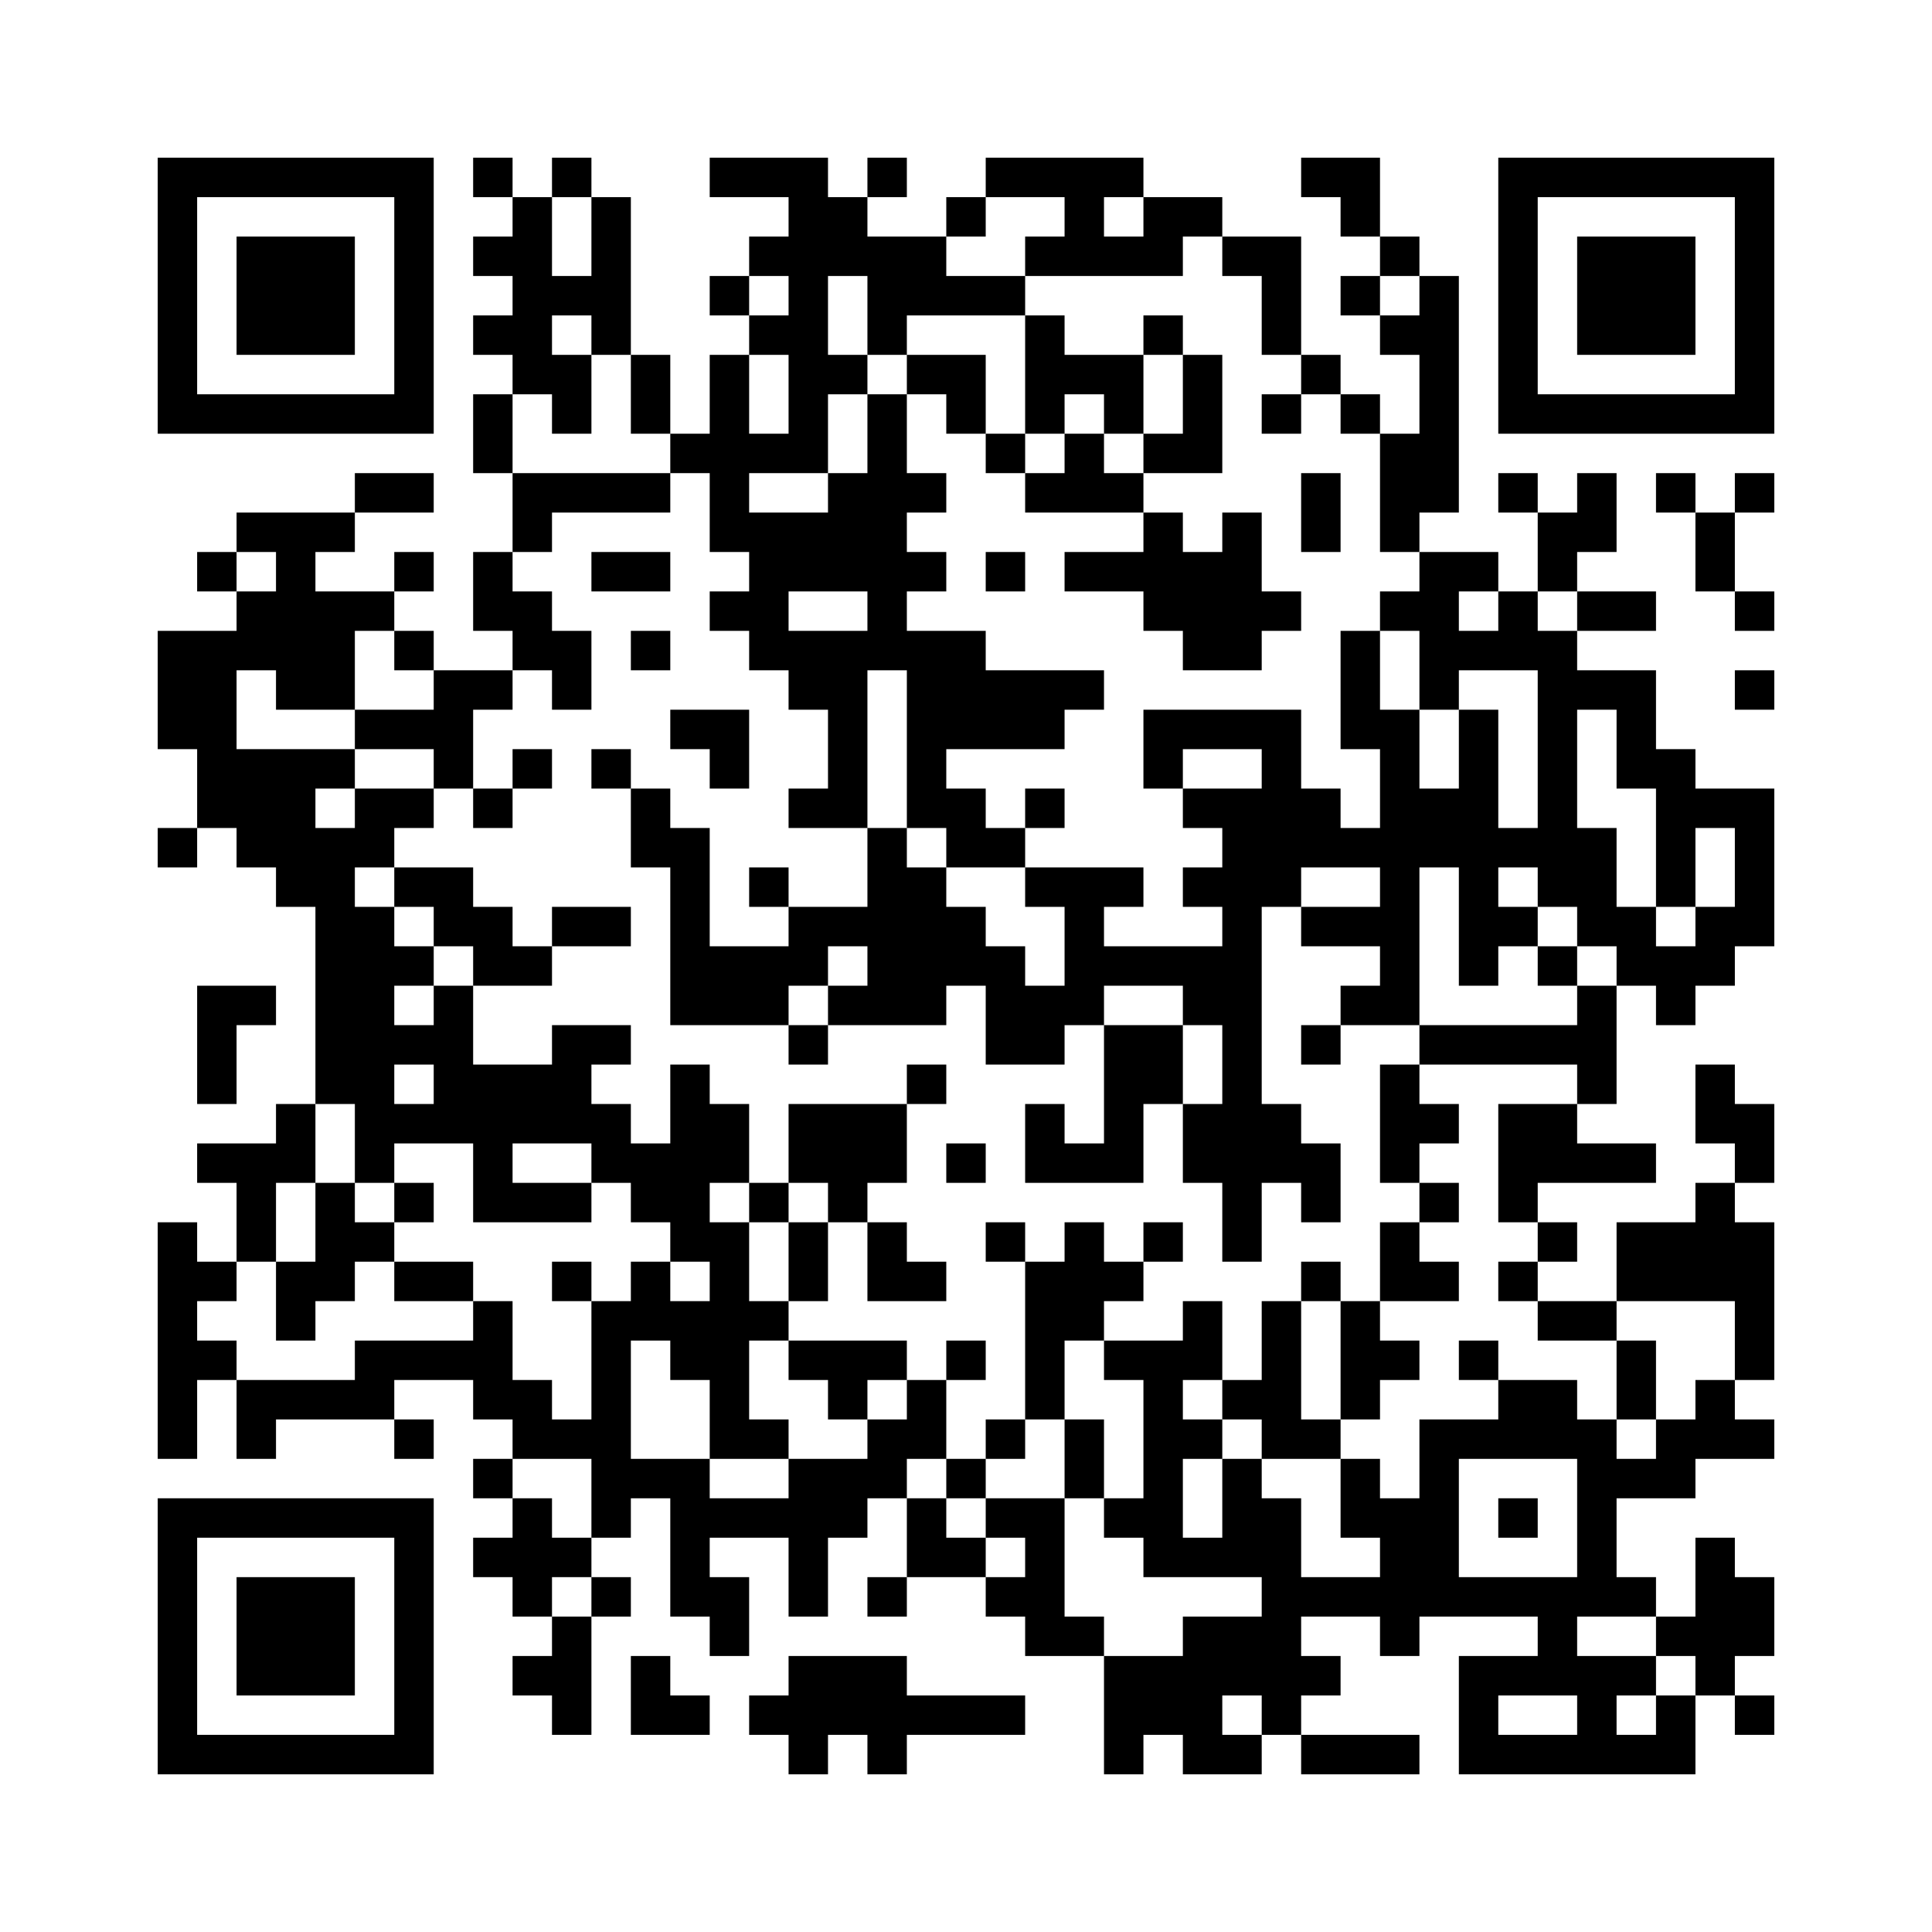
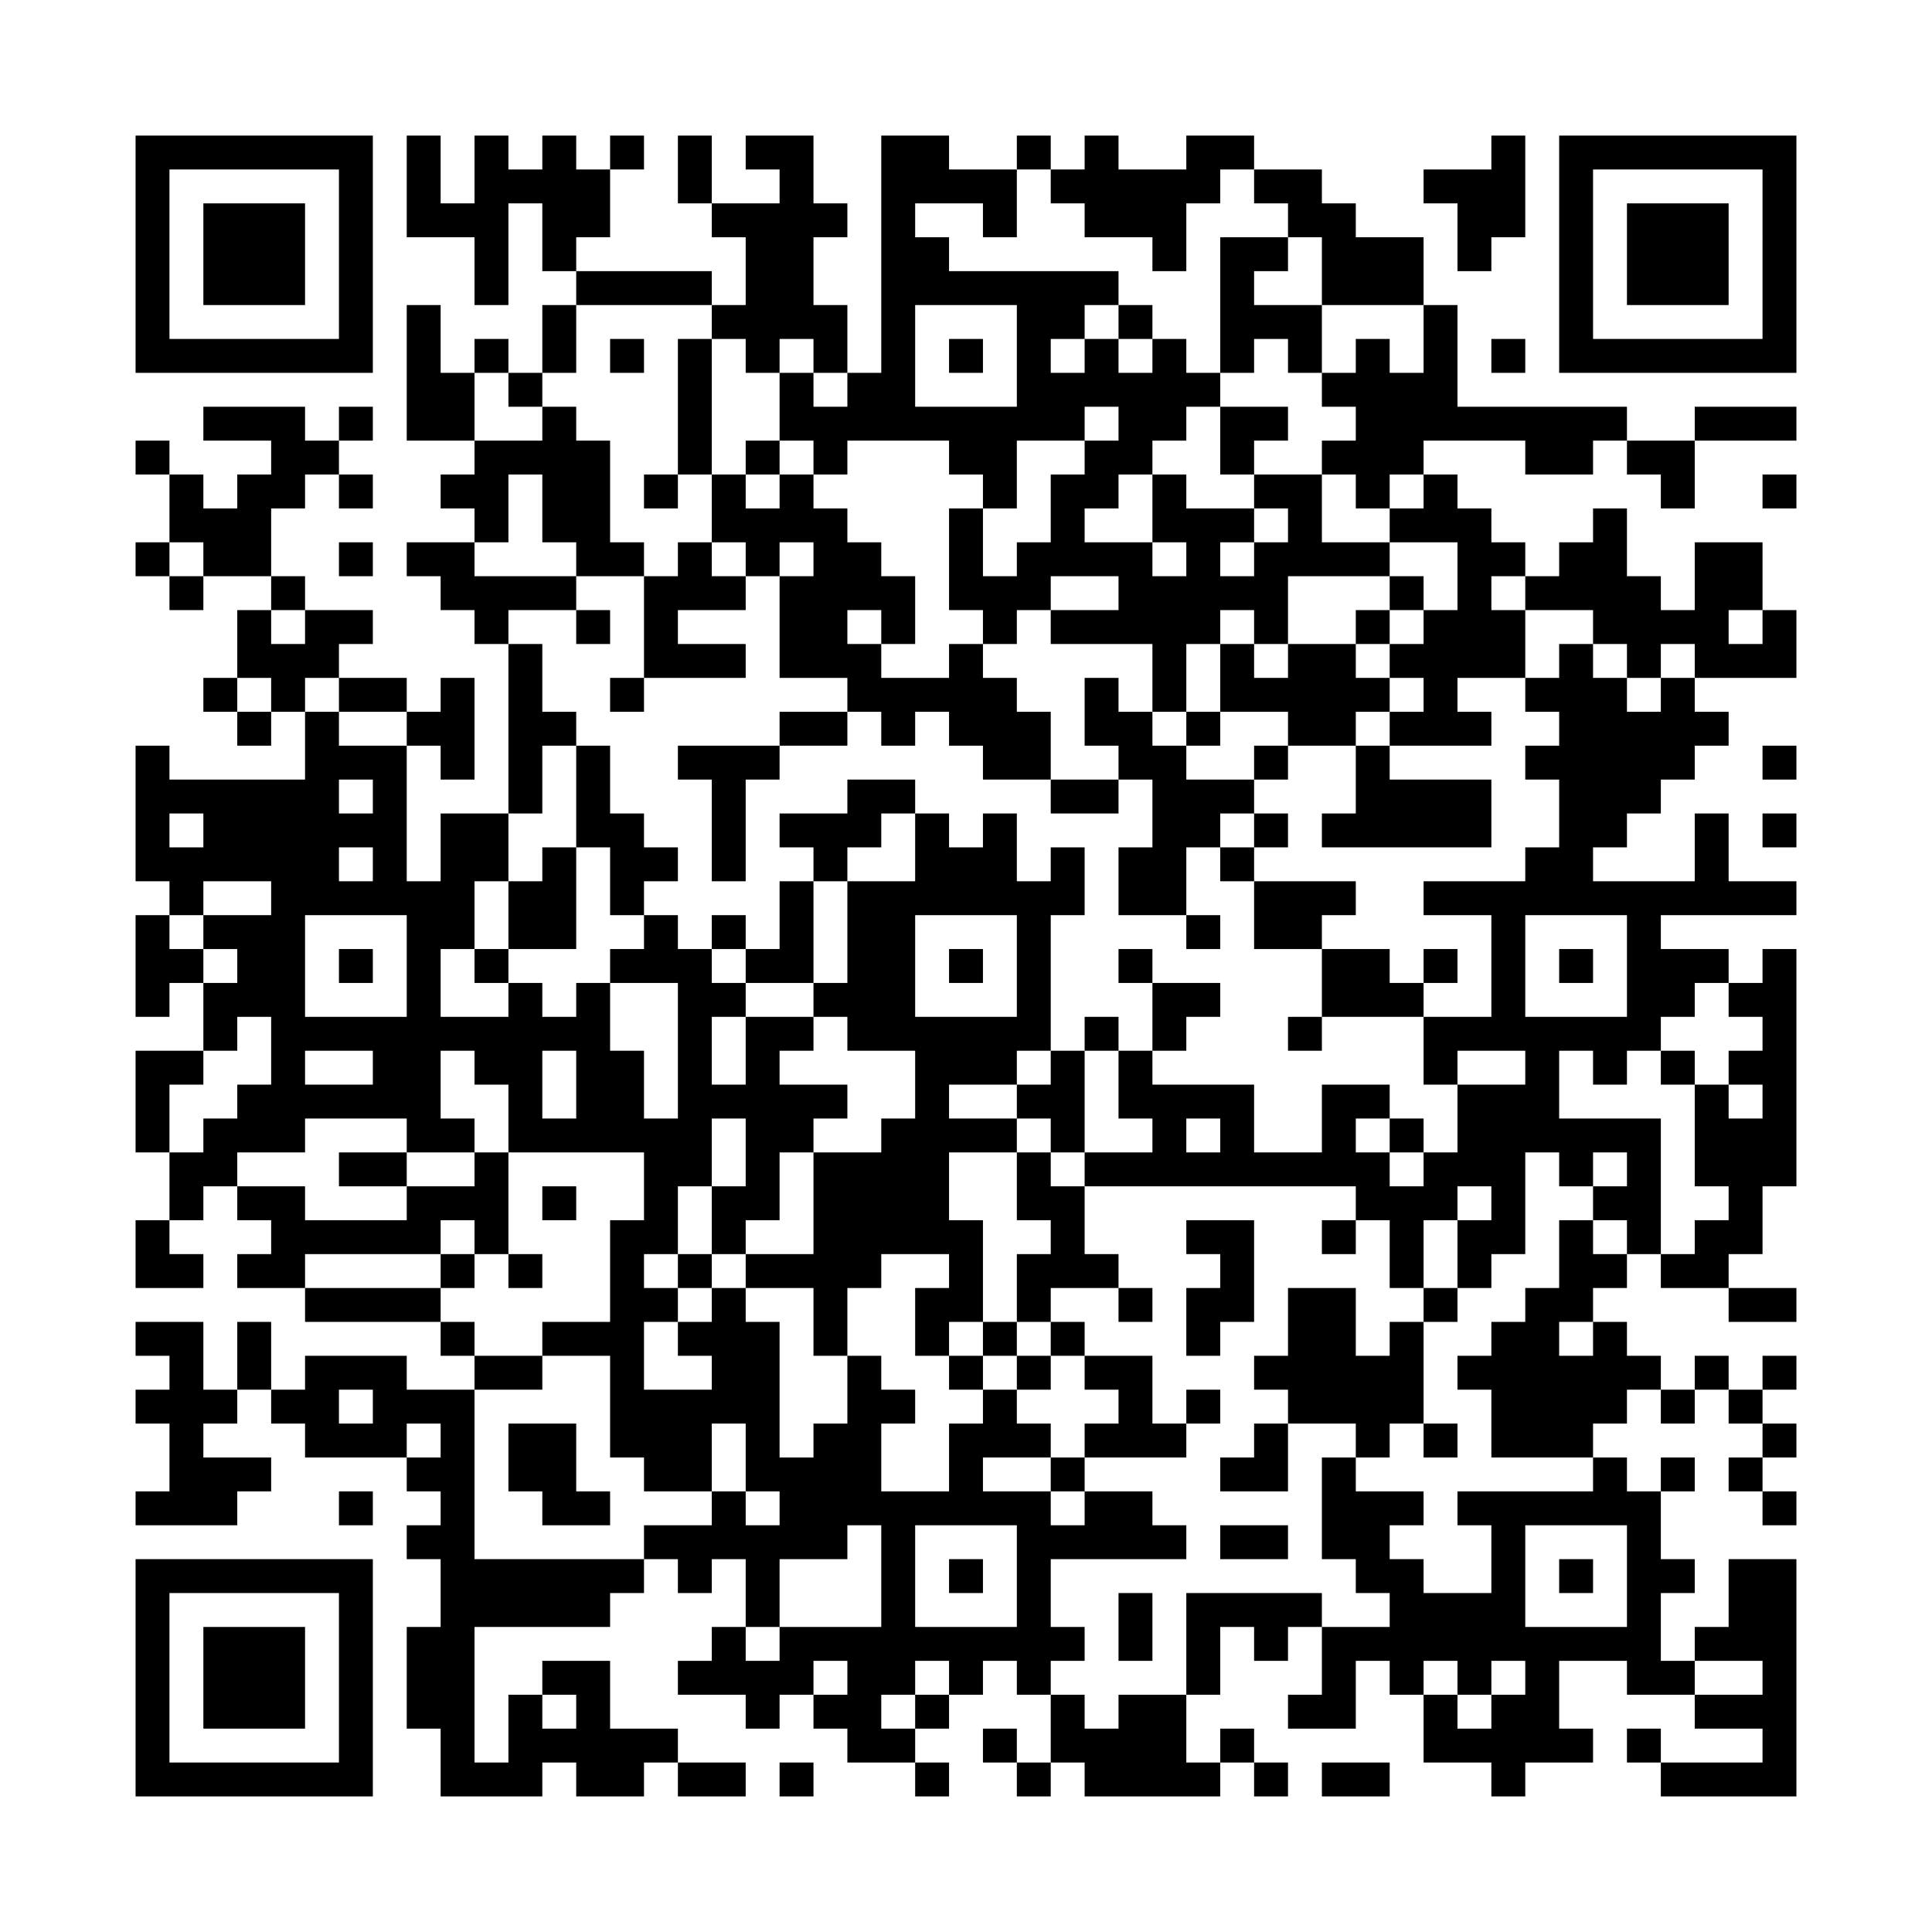
- <svg xmlns="http://www.w3.org/2000/svg" height="392" width="392" class="pyqrcode">
-   <path transform="scale(8)" stroke="#000" class="pyqrline" d="M4 4.5h7m1 0h1m1 0h1m3 0h3m1 0h1m2 0h4m4 0h2m3 0h7m-41 1h1m5 0h1m2 0h1m1 0h1m4 0h2m2 0h1m2 0h1m1 0h2m3 0h1m3 0h1m5 0h1m-41 1h1m1 0h3m1 0h1m1 0h2m1 0h1m3 0h5m2 0h4m1 0h2m2 0h1m2 0h1m1 0h3m1 0h1m-41 1h1m1 0h3m1 0h1m2 0h3m2 0h1m1 0h1m1 0h4m6 0h1m1 0h1m1 0h1m1 0h1m1 0h3m1 0h1m-41 1h1m1 0h3m1 0h1m1 0h2m1 0h1m3 0h2m1 0h1m3 0h1m2 0h1m2 0h1m2 0h2m1 0h1m1 0h3m1 0h1m-41 1h1m5 0h1m2 0h2m1 0h1m1 0h1m1 0h2m1 0h2m1 0h3m1 0h1m2 0h1m2 0h1m1 0h1m5 0h1m-41 1h7m1 0h1m1 0h1m1 0h1m1 0h1m1 0h1m1 0h1m1 0h1m1 0h1m1 0h1m1 0h1m1 0h1m1 0h1m1 0h1m1 0h7m-33 1h1m4 0h4m1 0h1m2 0h1m1 0h1m1 0h2m4 0h2m-28 1h2m2 0h4m1 0h1m2 0h3m2 0h3m4 0h1m1 0h2m1 0h1m1 0h1m1 0h1m1 0h1m-39 1h3m4 0h1m4 0h5m6 0h1m1 0h1m1 0h1m1 0h1m3 0h2m2 0h1m-39 1h1m1 0h1m2 0h1m1 0h1m2 0h2m2 0h5m1 0h1m1 0h5m4 0h2m1 0h1m3 0h1m-38 1h4m2 0h2m4 0h2m2 0h1m6 0h4m2 0h2m1 0h1m1 0h2m2 0h1m-41 1h5m1 0h1m2 0h2m1 0h1m2 0h6m5 0h2m2 0h1m1 0h4m-36 1h2m1 0h2m2 0h2m1 0h1m5 0h2m1 0h5m6 0h1m1 0h1m2 0h3m2 0h1m-41 1h2m3 0h3m5 0h2m2 0h1m1 0h4m2 0h4m1 0h2m1 0h1m1 0h1m1 0h1m-37 1h4m2 0h1m1 0h1m1 0h1m2 0h1m2 0h1m1 0h1m5 0h1m2 0h1m2 0h1m1 0h1m1 0h1m1 0h2m-38 1h3m1 0h2m1 0h1m3 0h1m3 0h2m1 0h2m1 0h1m3 0h4m1 0h3m1 0h1m2 0h3m-41 1h1m1 0h4m6 0h2m4 0h1m1 0h2m5 0h10m1 0h1m1 0h1m-38 1h2m1 0h2m5 0h1m1 0h1m2 0h2m2 0h3m1 0h3m2 0h1m1 0h1m1 0h2m1 0h1m1 0h1m-37 1h2m1 0h2m1 0h2m1 0h1m2 0h5m2 0h1m3 0h1m1 0h3m1 0h2m1 0h2m1 0h2m-37 1h3m1 0h2m3 0h4m1 0h4m1 0h5m3 0h1m1 0h1m1 0h1m1 0h3m-39 1h2m1 0h2m1 0h1m5 0h3m1 0h3m1 0h3m2 0h2m2 0h2m4 0h1m1 0h1m-38 1h1m2 0h4m2 0h2m4 0h1m4 0h2m1 0h2m1 0h1m1 0h1m2 0h5m-36 1h1m2 0h2m1 0h4m2 0h1m5 0h1m4 0h2m1 0h1m3 0h1m4 0h1m2 0h1m-37 1h1m1 0h7m1 0h2m1 0h3m3 0h1m1 0h1m1 0h3m2 0h2m1 0h2m3 0h2m-40 1h3m1 0h1m2 0h1m2 0h4m1 0h3m1 0h1m1 0h3m1 0h4m1 0h1m2 0h4m2 0h1m-39 1h1m1 0h1m1 0h1m1 0h3m1 0h2m1 0h1m1 0h1m9 0h1m1 0h1m2 0h1m1 0h1m4 0h1m-40 1h1m1 0h1m1 0h2m7 0h2m1 0h1m1 0h1m2 0h1m1 0h1m1 0h1m1 0h1m3 0h1m3 0h1m1 0h4m-41 1h2m1 0h2m1 0h2m2 0h1m1 0h1m1 0h1m1 0h1m1 0h2m2 0h3m4 0h1m1 0h2m1 0h1m2 0h4m-41 1h1m2 0h1m4 0h1m2 0h5m6 0h2m2 0h1m1 0h1m1 0h1m4 0h2m3 0h1m-41 1h2m3 0h4m2 0h1m1 0h2m1 0h3m1 0h1m1 0h1m1 0h3m1 0h1m1 0h2m1 0h1m3 0h1m2 0h1m-41 1h1m1 0h4m2 0h2m1 0h1m2 0h1m2 0h1m1 0h1m2 0h1m2 0h1m1 0h2m1 0h1m3 0h2m1 0h1m1 0h1m-40 1h1m1 0h1m3 0h1m2 0h3m2 0h2m2 0h2m1 0h1m1 0h1m1 0h2m1 0h2m2 0h5m1 0h3m-33 1h1m2 0h3m2 0h3m1 0h1m2 0h1m1 0h1m1 0h1m2 0h1m1 0h1m3 0h3m-39 1h7m2 0h1m1 0h1m1 0h5m1 0h1m1 0h2m1 0h2m1 0h2m1 0h3m1 0h1m1 0h1m-37 1h1m5 0h1m1 0h3m2 0h1m2 0h1m2 0h2m1 0h1m2 0h4m2 0h2m3 0h1m2 0h1m-40 1h1m1 0h3m1 0h1m2 0h1m1 0h1m1 0h2m1 0h1m1 0h1m2 0h2m5 0h10m1 0h2m-41 1h1m1 0h3m1 0h1m3 0h1m3 0h1m7 0h2m2 0h3m2 0h1m3 0h1m2 0h3m-41 1h1m1 0h3m1 0h1m2 0h2m1 0h1m3 0h3m5 0h6m3 0h5m1 0h1m-40 1h1m5 0h1m3 0h1m1 0h2m1 0h7m2 0h3m1 0h1m4 0h1m2 0h1m1 0h1m1 0h1m-41 1h7m9 0h1m1 0h1m5 0h1m1 0h2m1 0h3m1 0h6" />
+ <svg xmlns="http://www.w3.org/2000/svg" height="456" width="456" class="pyqrcode">
+   <path transform="scale(8)" stroke="#000" class="pyqrline" d="M4 4.5h7m1 0h1m1 0h1m1 0h1m1 0h1m1 0h1m1 0h2m2 0h2m2 0h1m1 0h1m2 0h2m7 0h1m1 0h7m-49 1h1m5 0h1m1 0h1m1 0h4m2 0h1m2 0h1m2 0h4m1 0h5m1 0h2m3 0h3m1 0h1m5 0h1m-49 1h1m1 0h3m1 0h1m1 0h3m1 0h2m3 0h4m1 0h1m2 0h1m2 0h3m3 0h2m3 0h2m1 0h1m1 0h3m1 0h1m-49 1h1m1 0h3m1 0h1m3 0h1m1 0h1m5 0h2m2 0h2m6 0h1m1 0h2m1 0h3m1 0h1m2 0h1m1 0h3m1 0h1m-49 1h1m1 0h3m1 0h1m3 0h1m2 0h4m1 0h2m2 0h7m3 0h1m2 0h3m4 0h1m1 0h3m1 0h1m-49 1h1m5 0h1m1 0h1m3 0h1m4 0h4m1 0h1m3 0h2m1 0h1m2 0h3m3 0h1m3 0h1m5 0h1m-49 1h7m1 0h1m1 0h1m1 0h1m1 0h1m1 0h1m1 0h1m1 0h1m1 0h1m1 0h1m1 0h1m1 0h1m1 0h1m1 0h1m1 0h1m1 0h1m1 0h1m1 0h1m1 0h7m-41 1h2m1 0h1m4 0h1m2 0h1m1 0h2m3 0h6m3 0h4m-37 1h3m1 0h1m1 0h2m2 0h1m3 0h1m2 0h9m1 0h2m1 0h2m2 0h8m2 0h3m-49 1h1m3 0h2m4 0h4m2 0h1m1 0h1m1 0h1m3 0h2m2 0h2m2 0h1m2 0h3m3 0h2m1 0h2m-45 1h1m1 0h2m1 0h1m2 0h2m1 0h2m1 0h1m1 0h1m1 0h1m5 0h1m1 0h2m1 0h1m2 0h2m1 0h1m1 0h1m6 0h1m2 0h1m-48 1h3m6 0h1m1 0h2m3 0h4m3 0h1m2 0h1m2 0h3m1 0h1m2 0h3m3 0h1m-44 1h1m1 0h2m2 0h1m1 0h2m3 0h2m1 0h1m1 0h1m1 0h2m2 0h1m1 0h4m1 0h1m1 0h4m2 0h2m1 0h2m2 0h2m-47 1h1m2 0h1m4 0h4m2 0h3m1 0h4m1 0h3m2 0h5m3 0h1m1 0h1m1 0h4m1 0h2m-45 1h1m1 0h2m3 0h1m2 0h1m1 0h1m3 0h2m1 0h1m2 0h1m1 0h5m1 0h1m2 0h1m1 0h3m2 0h4m1 0h1m-46 1h3m5 0h1m3 0h3m1 0h3m2 0h1m5 0h1m1 0h1m1 0h2m1 0h4m1 0h1m1 0h1m1 0h3m-47 1h1m1 0h1m1 0h2m1 0h1m1 0h1m2 0h1m6 0h5m2 0h1m1 0h1m1 0h5m1 0h1m2 0h3m1 0h1m-43 1h1m1 0h1m2 0h2m1 0h2m6 0h2m1 0h1m1 0h3m1 0h2m1 0h1m2 0h2m1 0h3m2 0h5m-47 1h1m4 0h3m1 0h1m1 0h1m1 0h1m2 0h3m6 0h2m2 0h2m2 0h1m2 0h1m4 0h5m2 0h1m-49 1h6m1 0h1m3 0h1m1 0h1m3 0h1m3 0h2m4 0h2m1 0h3m3 0h4m2 0h3m-45 1h1m1 0h6m1 0h2m2 0h2m2 0h1m1 0h3m1 0h1m1 0h1m4 0h2m1 0h1m1 0h5m2 0h2m2 0h1m1 0h1m-49 1h6m1 0h1m1 0h2m1 0h1m1 0h2m1 0h1m2 0h1m2 0h3m1 0h1m1 0h2m1 0h1m8 0h2m3 0h1m-46 1h1m2 0h6m1 0h2m1 0h1m4 0h1m1 0h7m1 0h2m2 0h3m2 0h11m-49 1h1m1 0h3m3 0h2m1 0h2m2 0h1m1 0h1m1 0h1m1 0h2m3 0h1m4 0h1m1 0h2m5 0h1m3 0h1m-45 1h2m1 0h2m1 0h1m1 0h1m1 0h1m3 0h3m1 0h2m1 0h2m1 0h1m1 0h1m2 0h1m5 0h2m1 0h1m1 0h1m1 0h1m1 0h3m1 0h1m-49 1h1m1 0h3m3 0h1m2 0h1m1 0h1m2 0h2m2 0h3m3 0h1m3 0h2m3 0h3m2 0h1m3 0h2m1 0h2m-47 1h1m1 0h10m2 0h1m1 0h2m1 0h6m1 0h1m1 0h1m3 0h1m3 0h7m3 0h1m-49 1h2m2 0h1m2 0h2m1 0h2m1 0h2m1 0h1m1 0h1m4 0h3m1 0h1m1 0h1m8 0h1m2 0h1m1 0h1m1 0h1m1 0h2m-49 1h1m2 0h6m2 0h1m1 0h2m1 0h5m2 0h1m2 0h2m1 0h4m2 0h2m2 0h3m4 0h1m1 0h1m-49 1h1m1 0h3m3 0h2m1 0h6m1 0h2m2 0h4m1 0h1m2 0h1m1 0h1m2 0h1m1 0h1m1 0h6m1 0h3m-48 1h2m3 0h2m2 0h1m4 0h2m1 0h1m1 0h4m2 0h1m1 0h9m1 0h3m1 0h1m1 0h1m1 0h3m-48 1h1m1 0h2m3 0h3m1 0h1m2 0h1m1 0h2m1 0h4m2 0h2m8 0h3m1 0h1m2 0h2m2 0h1m-48 1h1m3 0h5m1 0h1m3 0h2m1 0h1m2 0h5m2 0h1m3 0h2m2 0h1m1 0h1m1 0h2m1 0h1m1 0h1m1 0h2m-48 1h2m1 0h2m4 0h1m1 0h1m2 0h1m1 0h1m1 0h4m2 0h1m1 0h3m3 0h1m4 0h1m1 0h1m2 0h2m1 0h2m-42 1h4m5 0h2m1 0h1m2 0h1m2 0h2m1 0h1m2 0h1m1 0h2m1 0h2m2 0h1m2 0h2m4 0h2m-49 1h2m1 0h1m5 0h1m2 0h3m1 0h3m1 0h1m2 0h1m1 0h1m1 0h1m3 0h1m2 0h2m1 0h1m2 0h2m1 0h1m-43 1h1m1 0h1m1 0h3m2 0h2m2 0h1m2 0h2m2 0h1m2 0h1m1 0h1m1 0h2m3 0h5m1 0h6m1 0h1m1 0h1m-49 1h3m1 0h2m1 0h3m4 0h5m2 0h2m2 0h1m3 0h1m1 0h1m2 0h4m2 0h4m1 0h1m1 0h1m-47 1h1m3 0h3m1 0h1m1 0h2m1 0h3m1 0h1m1 0h2m2 0h3m1 0h3m2 0h1m2 0h1m1 0h1m1 0h3m5 0h1m-48 1h3m4 0h2m1 0h2m2 0h2m1 0h4m2 0h1m2 0h1m4 0h2m1 0h1m7 0h1m1 0h1m1 0h1m-48 1h3m3 0h1m2 0h1m2 0h2m3 0h1m1 0h8m1 0h2m5 0h3m1 0h6m3 0h1m-41 1h2m5 0h6m1 0h1m3 0h5m1 0h2m1 0h2m3 0h1m3 0h1m-45 1h7m2 0h6m1 0h1m1 0h1m3 0h1m1 0h1m1 0h1m9 0h2m2 0h1m1 0h1m1 0h2m1 0h2m-49 1h1m5 0h1m2 0h5m4 0h1m3 0h1m3 0h1m2 0h1m1 0h4m2 0h4m3 0h1m2 0h2m-49 1h1m1 0h3m1 0h1m1 0h2m7 0h1m1 0h9m1 0h1m1 0h1m1 0h1m1 0h10m1 0h3m-49 1h1m1 0h3m1 0h1m1 0h2m2 0h2m2 0h4m1 0h2m1 0h1m1 0h1m4 0h1m3 0h1m1 0h1m1 0h1m1 0h1m2 0h2m2 0h1m-49 1h1m1 0h3m1 0h1m1 0h2m1 0h1m1 0h1m4 0h1m1 0h2m1 0h1m3 0h1m1 0h2m3 0h2m2 0h1m1 0h2m4 0h3m-49 1h1m5 0h1m2 0h1m1 0h5m5 0h2m2 0h1m1 0h4m1 0h1m5 0h5m1 0h1m3 0h1m-49 1h7m2 0h3m1 0h2m1 0h2m1 0h1m3 0h1m2 0h1m1 0h4m1 0h1m1 0h2m3 0h1m4 0h4" />
</svg>
